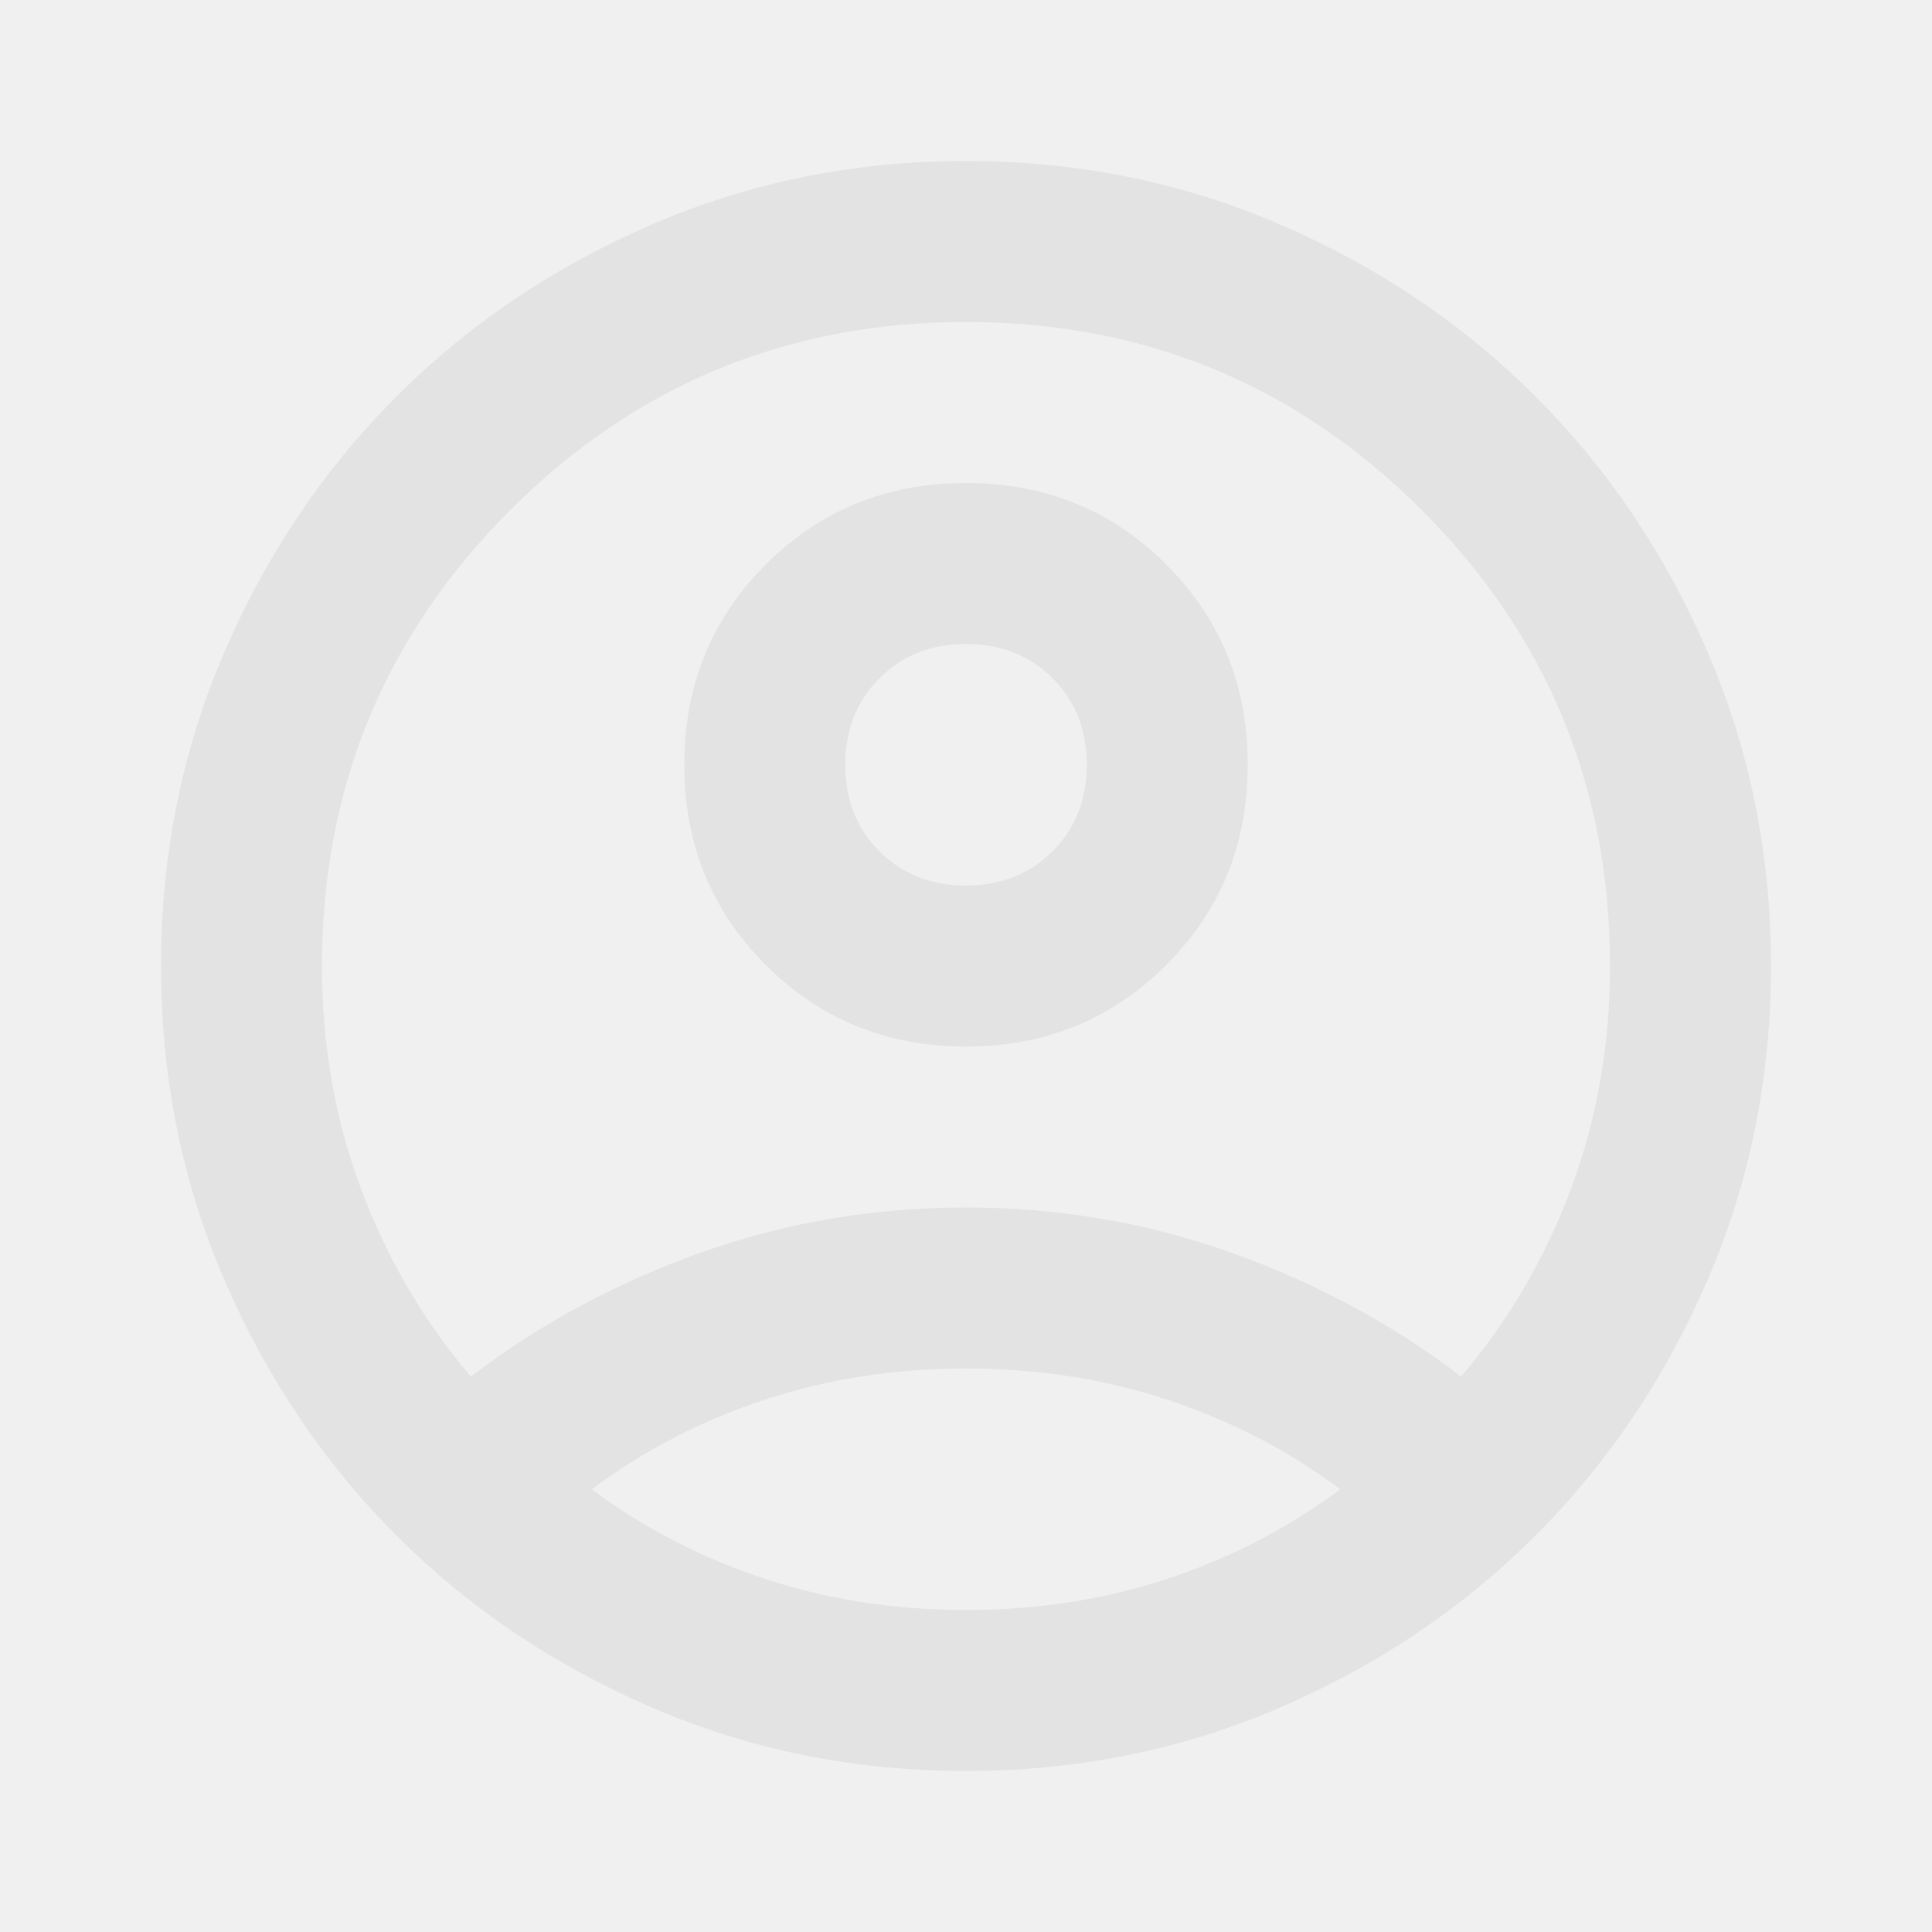
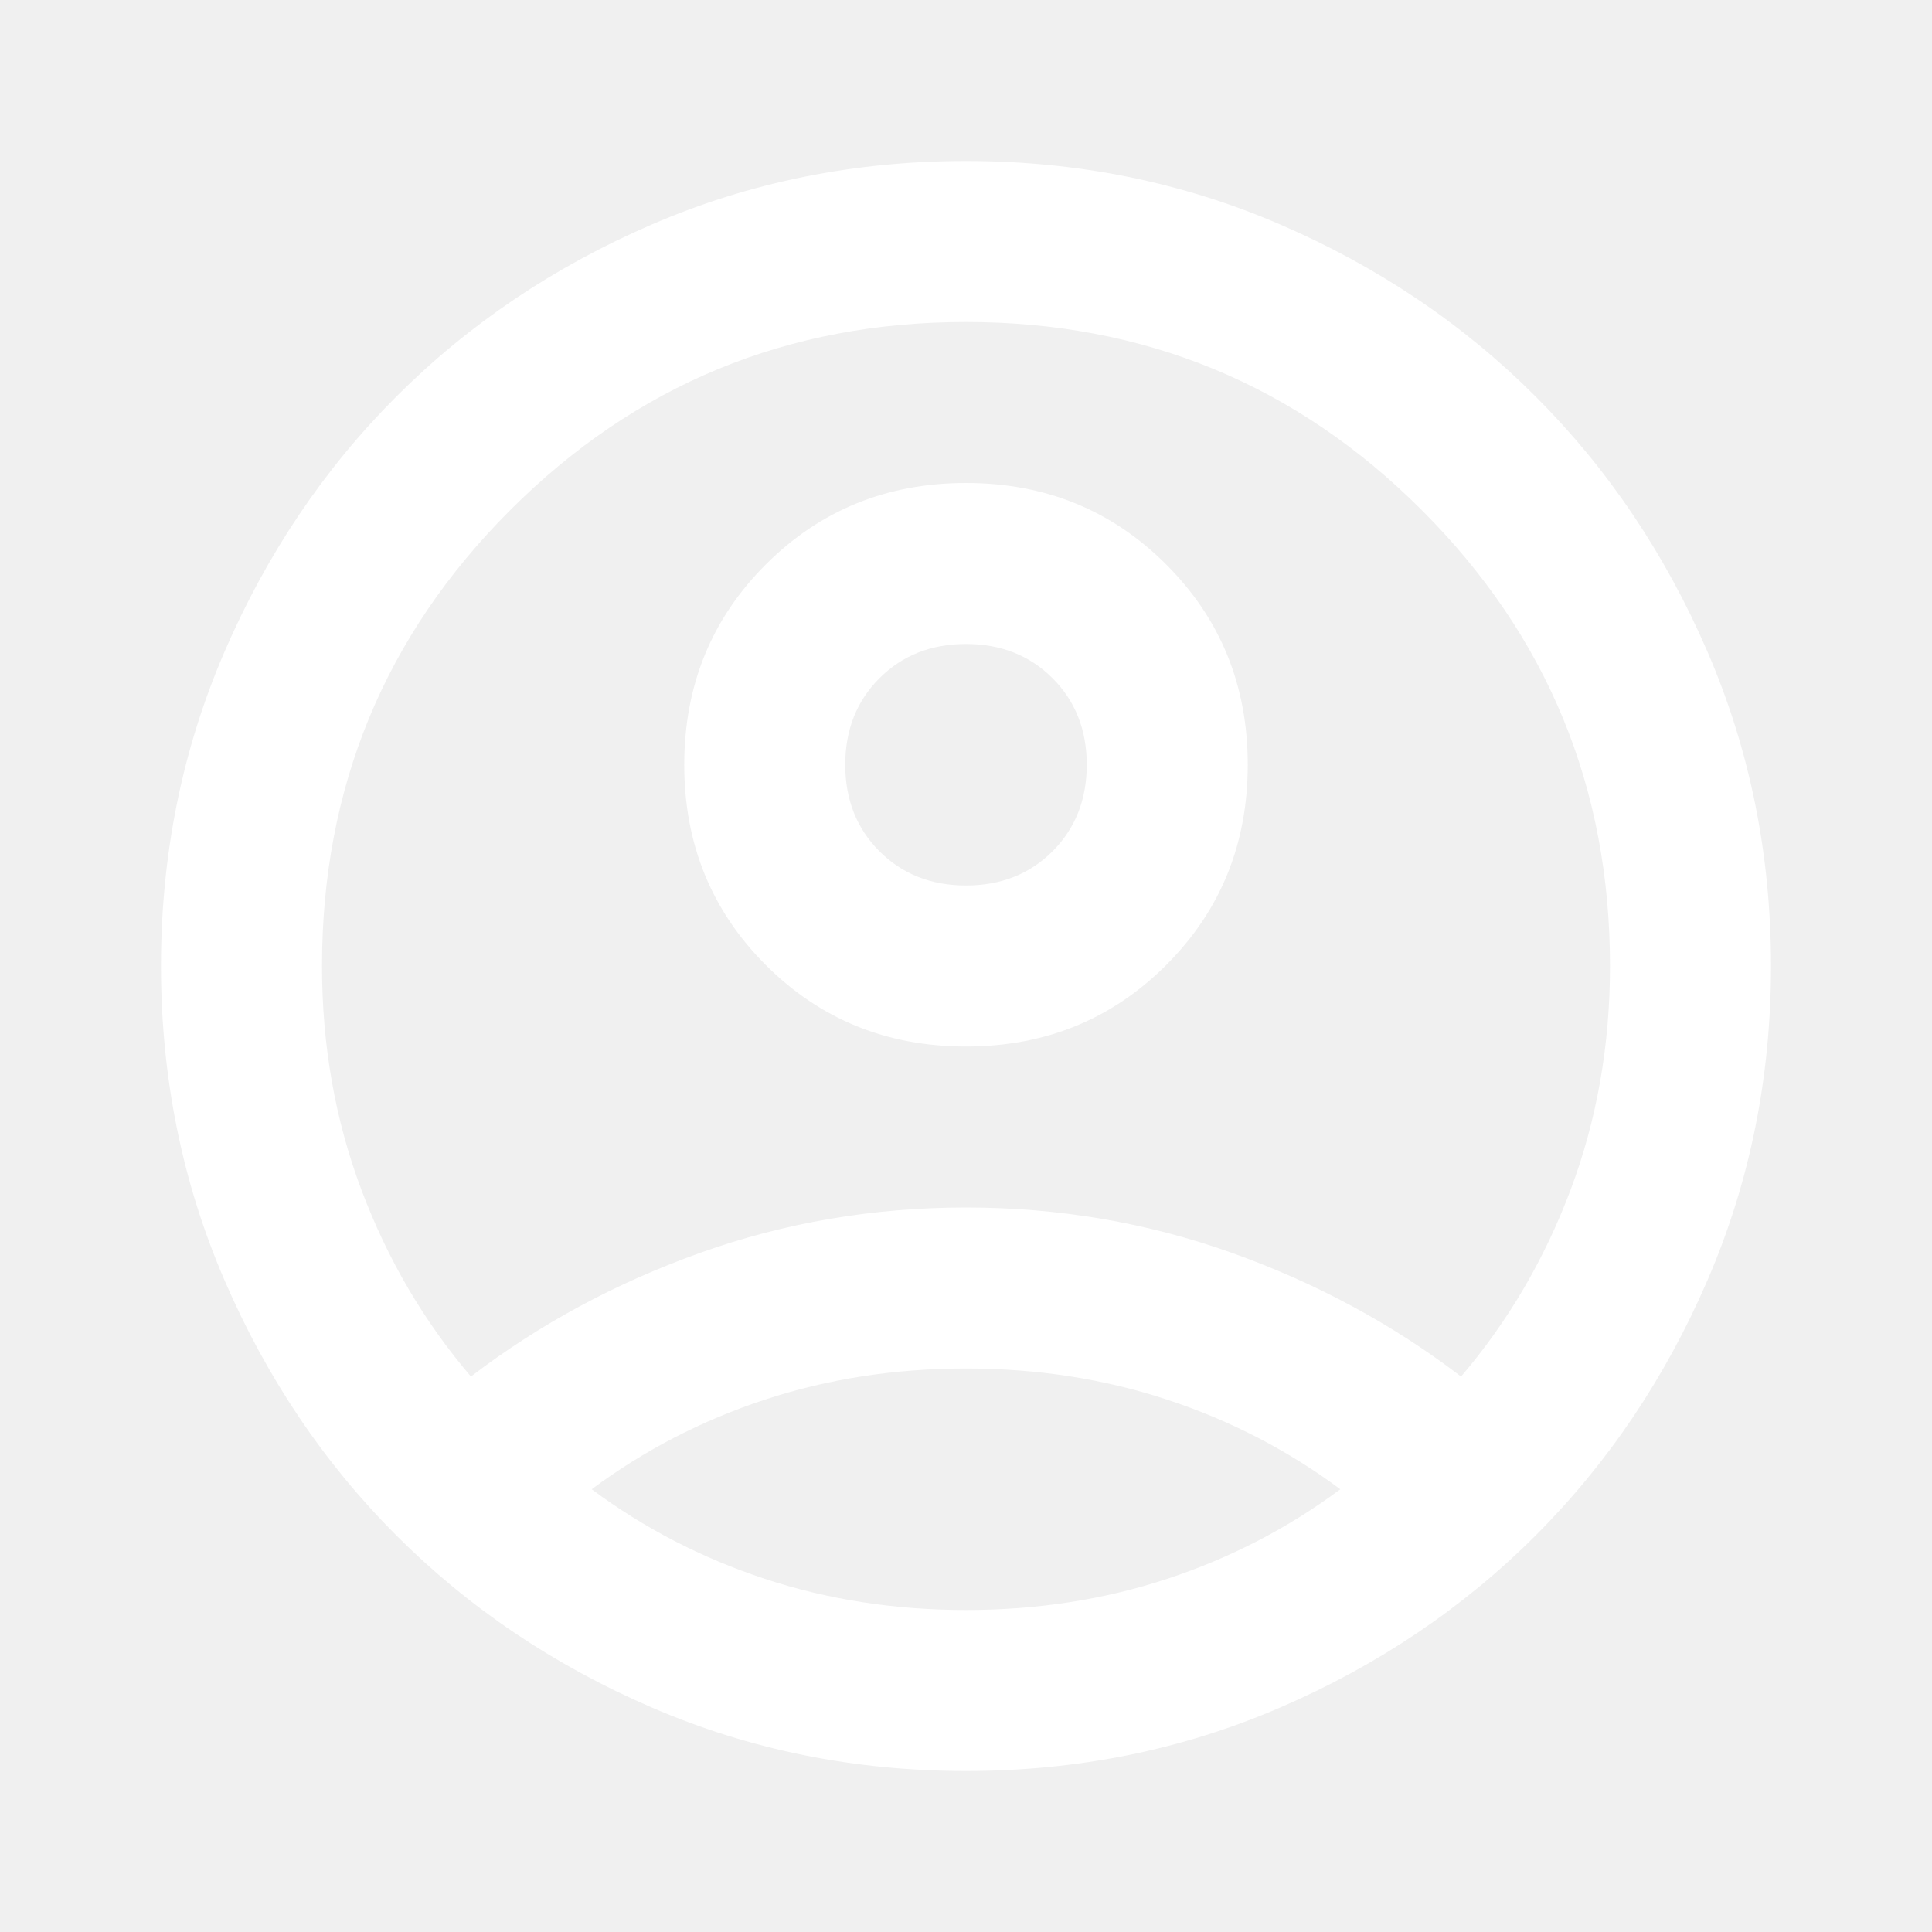
- <svg xmlns="http://www.w3.org/2000/svg" height="24px" viewBox="0 -960 960 960" width="24px" fill="#e3e3e3">
+ <svg xmlns="http://www.w3.org/2000/svg" height="24px" viewBox="0 -960 960 960" width="24px" fill="#FFFFFF">
  <path d="M234-276q51-39 114-61.5T480-360q69 0 132 22.5T726-276q35-41 54.5-93T800-480q0-133-93.5-226.5T480-800q-133 0-226.5 93.5T160-480q0 59 19.5 111t54.5 93Zm146.5-204.5Q340-521 340-580t40.5-99.5Q421-720 480-720t99.5 40.5Q620-639 620-580t-40.5 99.5Q539-440 480-440t-99.5-40.5ZM480-80q-83 0-156-31.5T197-197q-54-54-85.5-127T80-480q0-83 31.5-156T197-763q54-54 127-85.5T480-880q83 0 156 31.5T763-763q54 54 85.5 127T880-480q0 83-31.5 156T763-197q-54 54-127 85.5T480-80Zm100-95.5q47-15.5 86-44.5-39-29-86-44.5T480-280q-53 0-100 15.5T294-220q39 29 86 44.5T480-160q53 0 100-15.5ZM523-537q17-17 17-43t-17-43q-17-17-43-17t-43 17q-17 17-17 43t17 43q17 17 43 17t43-17Zm-43-43Zm0 360Z" />
</svg>
